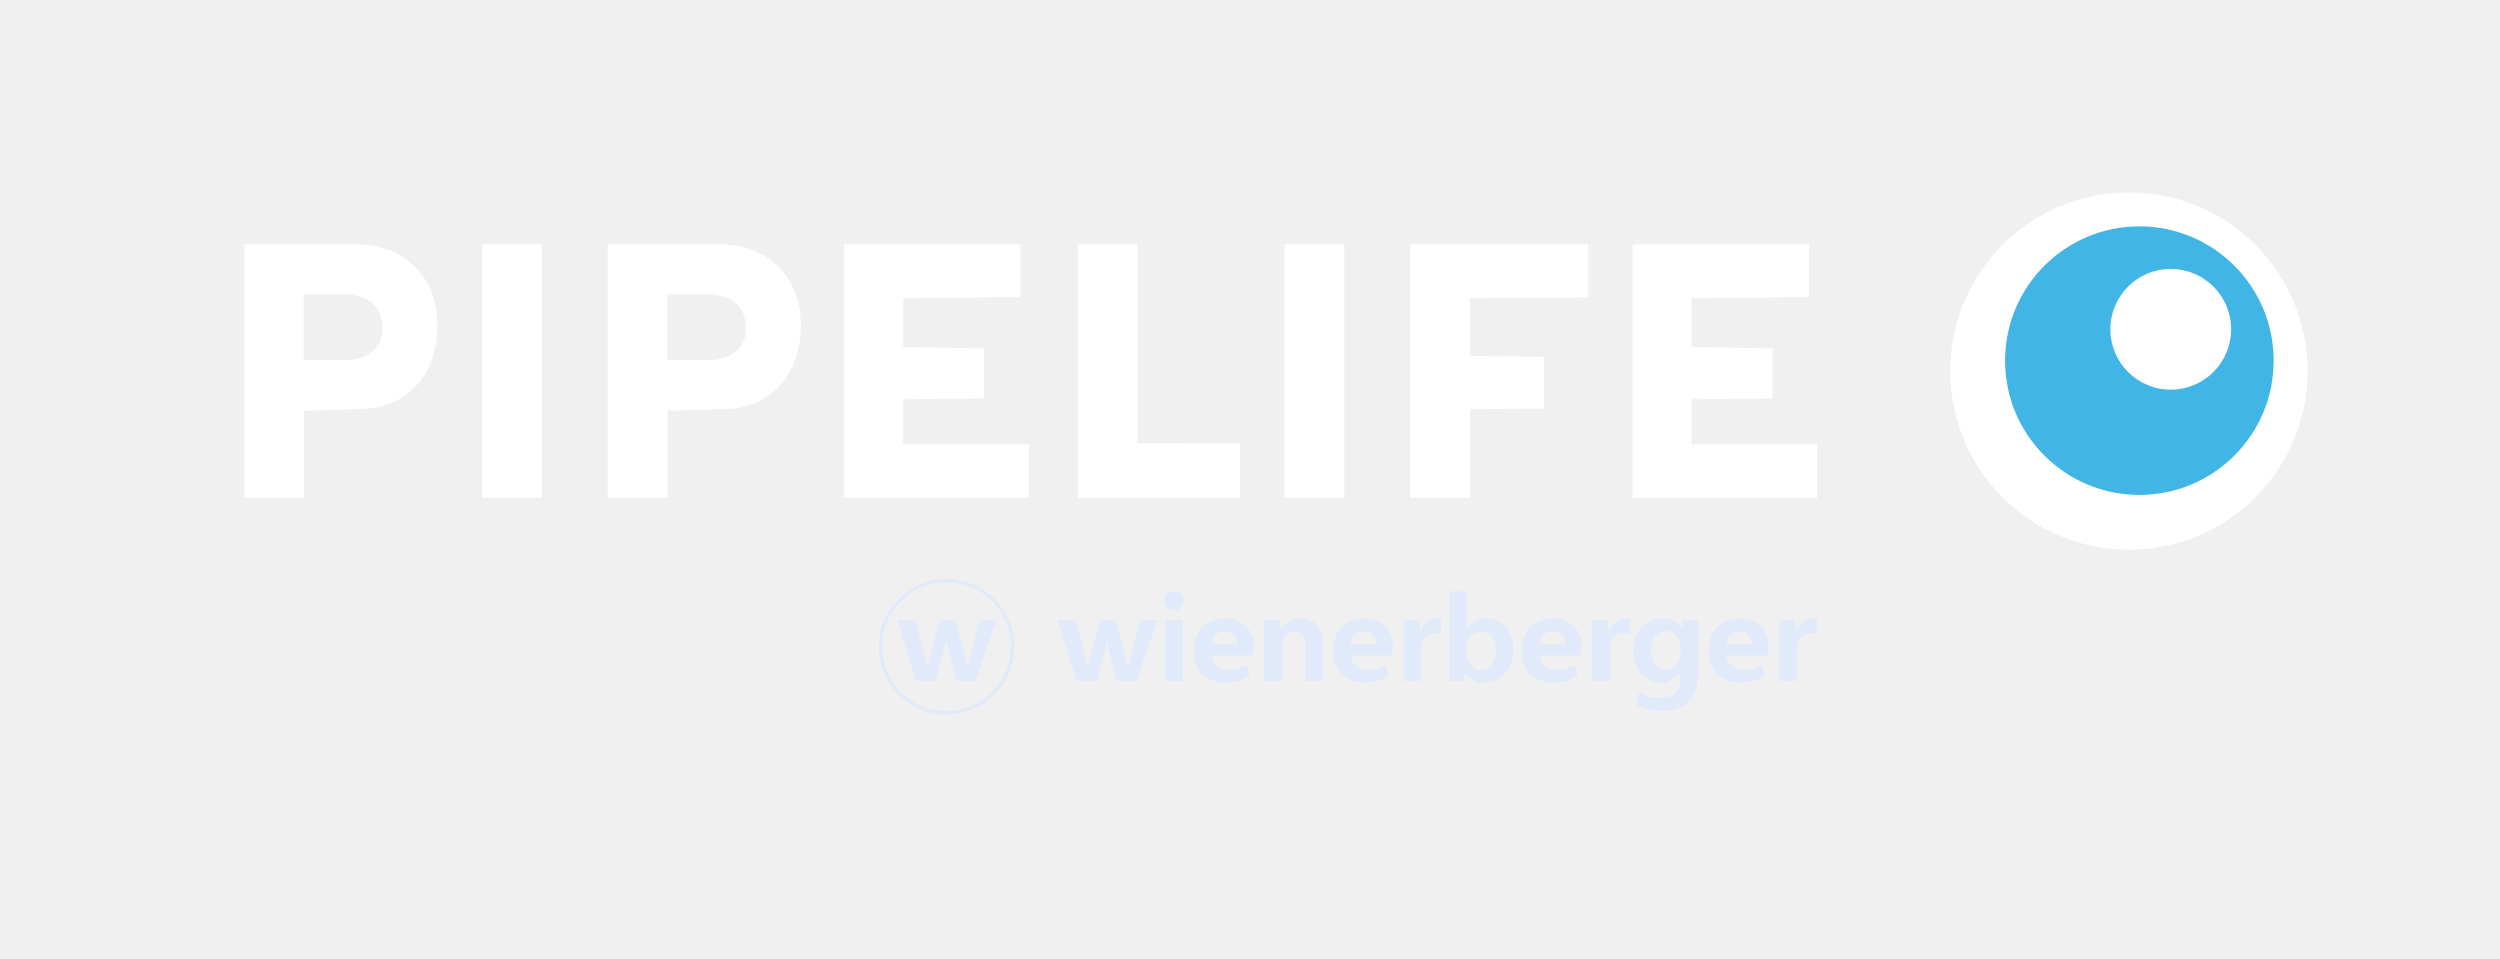
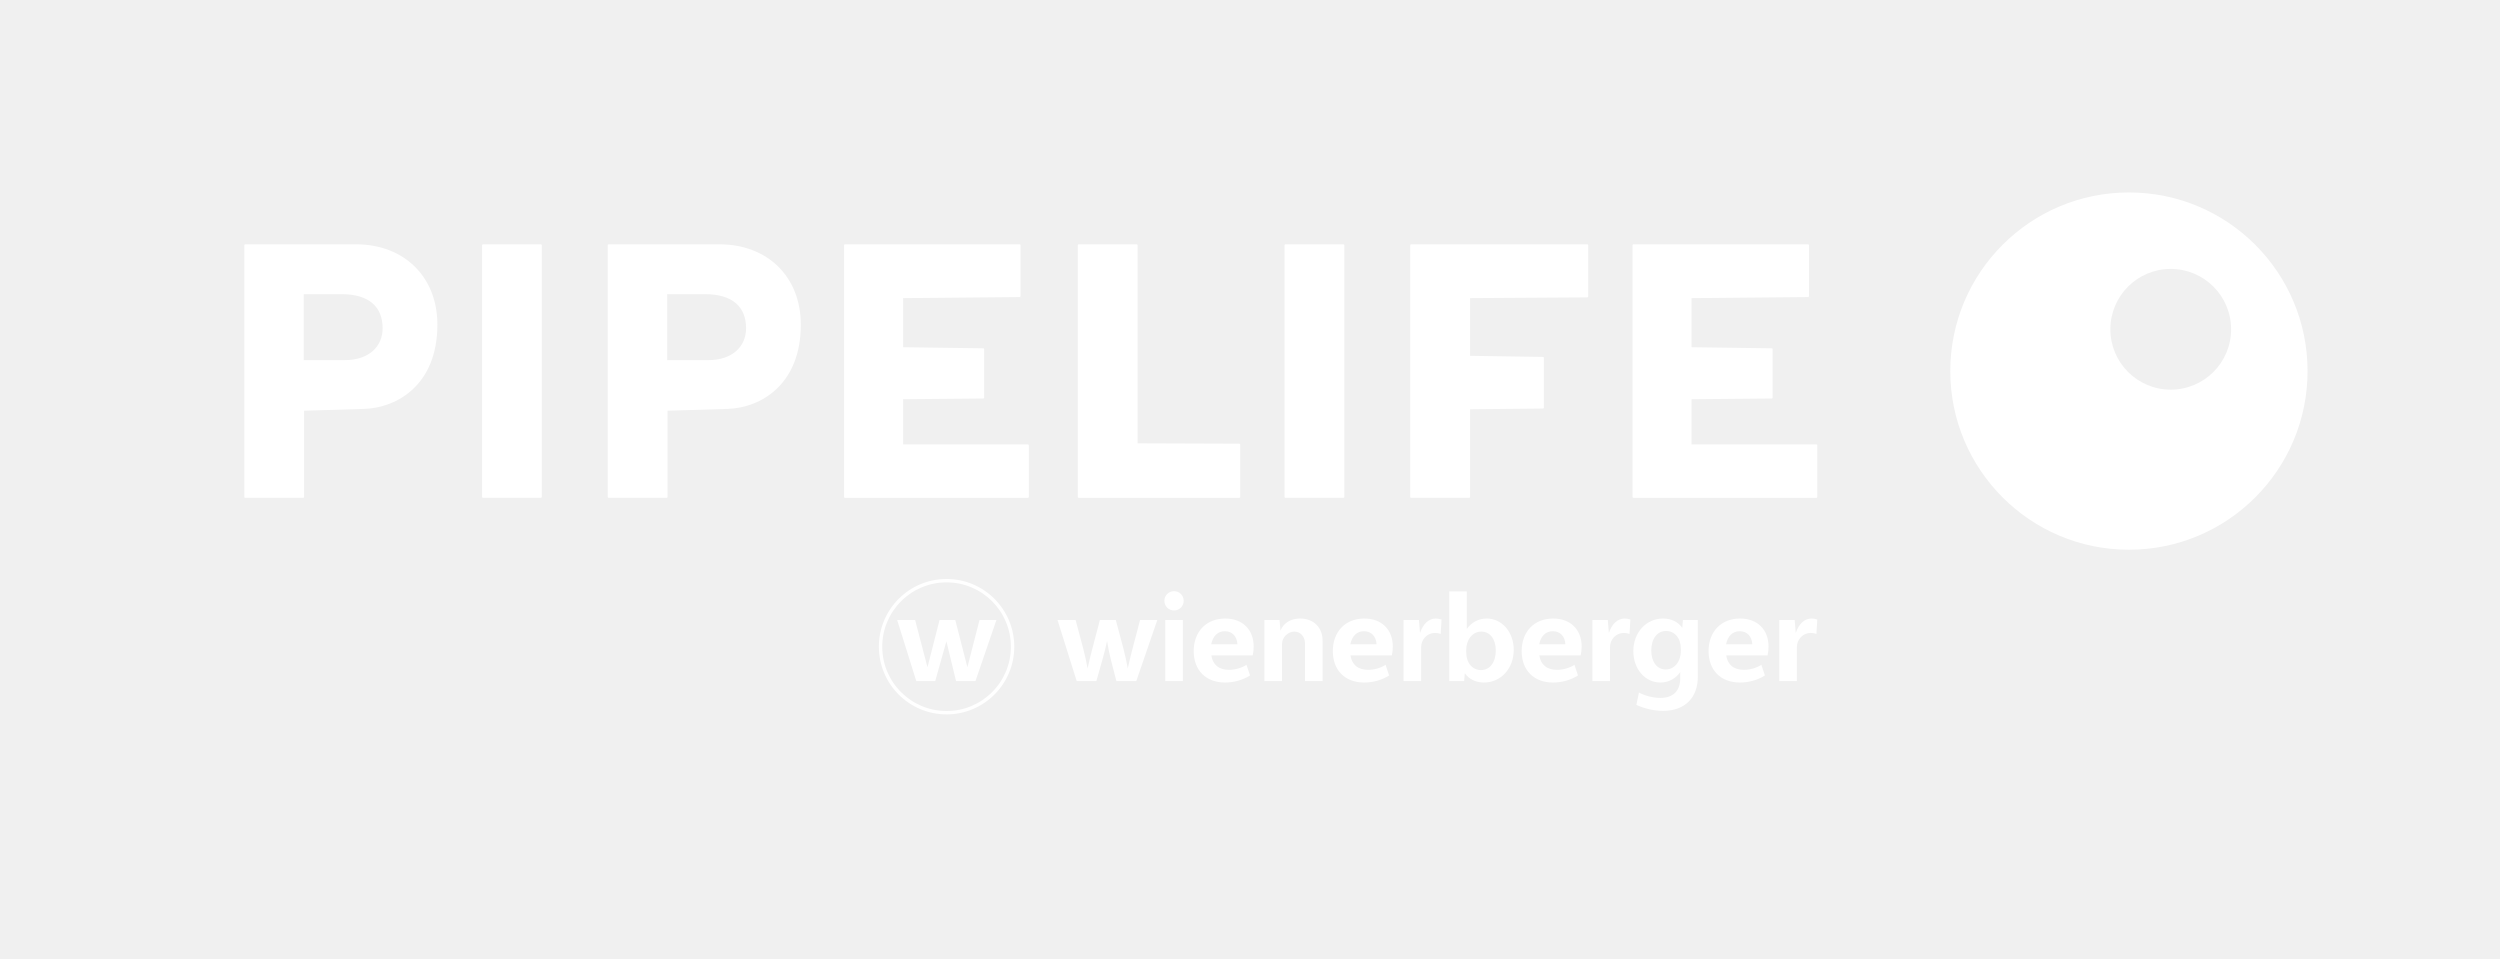
<svg xmlns="http://www.w3.org/2000/svg" id="Layer_7" data-name="Layer 7" width="31.219cm" height="11.972cm" version="1.1" viewBox="0 0 884.95 339.356">
  <defs>
    <style>
      .cls-1 {
        fill: #fff;
      }

      .cls-1, .cls-2, .cls-3, .cls-4 {
        stroke-width: 0px;
      }

      .cls-2 {
-         fill: #e0eafa;
+         fill: #fff;
      }

      .cls-3 {
-         fill: #41b6e6;
+         fill: #fff;
      }

      .cls-4 {
        fill: #fff;
      }
    </style>
  </defs>
  <g>
    <g>
      <path class="cls-2" d="M641.249,218.94c-2.498,0-4.529,1.905-5.587,5.13l-.381-4.611h-5.448v21.62h6.227v-11.977c0-2.811,2.162-5.059,4.886-5.059.692,0,1.427.13,2.032.346l.303-5.102c-.865-.259-1.47-.346-2.032-.346" />
      <path class="cls-2" d="M575.094,218.94c-2.498,0-4.528,1.905-5.587,5.13l-.381-4.611h-5.448v21.62h6.226v-11.977c0-2.811,2.162-5.059,4.886-5.059.692,0,1.427.13,2.032.346l.303-5.102c-.865-.259-1.47-.346-2.032-.346" />
      <path class="cls-2" d="M508.247,218.94c-2.498,0-4.528,1.905-5.587,5.13l-.381-4.611h-5.448v21.62h6.227v-11.977c0-2.811,2.162-5.059,4.886-5.059.692,0,1.427.13,2.032.346l.303-5.102c-.865-.259-1.47-.346-2.032-.346" />
      <path class="cls-2" d="M460.252,218.94c-3.374,0-5.913,1.565-6.994,4.321l-.314-3.803h-5.362v21.62h6.227v-13.145c0-2.292,2.076-4.367,4.367-4.367,2.162,0,3.762,1.816,3.762,4.194v13.318h6.227v-14.312c0-4.67-3.2-7.826-7.913-7.826" />
      <rect class="cls-2" x="412.473" y="219.459" width="6.227" height="21.62" />
      <path class="cls-2" d="M415.586,216.086c1.903,0,3.416-1.513,3.416-3.416s-1.513-3.416-3.416-3.416c-1.903,0-3.416,1.513-3.416,3.416s1.513,3.416,3.416,3.416" />
      <path class="cls-2" d="M403.566,219.459l-2.767,10.507c-.563,2.144-1.068,4.259-1.585,6.648-.417-2.271-1.044-5.149-1.485-6.777l-2.767-10.378h-5.621l-2.767,10.507c-.563,2.144-1.068,4.259-1.585,6.648-.417-2.271-1.044-5.149-1.485-6.777l-2.767-10.378h-6.399l6.789,21.62h6.962l2.162-7.61c.658-2.354,1.177-4.432,1.624-6.543.38,2.338.892,4.829,1.489,7.148l1.816,7.005h7.048l7.437-21.62h-6.097Z" />
      <path class="cls-2" d="M443.778,228.885c0-6.054-3.978-9.945-10.075-9.945-6.702,0-11.156,4.627-11.156,11.545,0,6.789,4.324,11.113,11.113,11.113,3.156,0,6.356-.908,8.821-2.508l-1.254-3.762c-1.73,1.124-4.021,1.773-6.183,1.773-3.59,0-5.76-1.816-6.25-5.102h14.638c.216-.995.346-2.075.346-3.113ZM428.739,228.063c.59-2.915,2.312-4.627,4.834-4.627h0c2.577,0,4.315,1.798,4.445,4.627h-9.279Z" />
      <path class="cls-2" d="M493.027,228.885c0-6.054-3.978-9.945-10.075-9.945-6.702,0-11.156,4.627-11.156,11.545,0,6.789,4.324,11.113,11.112,11.113,3.157,0,6.357-.908,8.821-2.508l-1.254-3.762c-1.73,1.124-4.021,1.773-6.183,1.773-3.59,0-5.76-1.816-6.25-5.102h14.638c.216-.995.346-2.075.346-3.113ZM477.988,228.063c.59-2.915,2.311-4.627,4.834-4.627h0c2.577,0,4.315,1.798,4.445,4.627h-9.279Z" />
      <path class="cls-2" d="M526.234,218.94c-2.858,0-5.358,1.361-7.005,3.682v-13.282h-6.226v31.738h5.275l.229-2.779c1.484,2.108,3.906,3.298,6.776,3.298,6.01,0,10.55-4.973,10.55-11.545,0-6.313-4.151-11.113-9.599-11.113ZM524.245,237.187c-3.07,0-5.232-2.551-5.232-6.27v-.778c0-3.805,2.248-6.572,5.362-6.572,3.07,0,5.102,2.681,5.102,6.702,0,4.151-2.075,6.918-5.232,6.918Z" />
      <path class="cls-2" d="M559.874,228.885c0-6.054-3.978-9.945-10.075-9.945-6.702,0-11.156,4.627-11.156,11.545,0,6.789,4.324,11.113,11.113,11.113,3.157,0,6.356-.908,8.821-2.508l-1.254-3.762c-1.73,1.124-4.021,1.773-6.183,1.773-3.59,0-5.76-1.816-6.25-5.102h14.638c.216-.995.346-2.075.346-3.113ZM544.836,228.063c.59-2.915,2.312-4.627,4.834-4.627h0c2.577,0,4.315,1.798,4.445,4.627h-9.279Z" />
      <path class="cls-2" d="M595.719,219.459l-.23,2.779c-1.483-2.108-3.906-3.298-6.775-3.298-6.01,0-10.55,4.973-10.55,11.545,0,6.313,4.151,11.113,9.599,11.113,2.857,0,5.358-1.361,7.005-3.682v2.212c0,4.41-2.508,6.918-7.048,6.918-2.465,0-5.275-.692-7.567-1.903l-.908,4.367c2.854,1.34,6.313,2.119,9.47,2.119,7.61,0,12.28-4.583,12.28-12.064v-20.106h-5.275ZM594.984,230.398c0,3.805-2.248,6.572-5.362,6.572-3.07,0-5.102-2.681-5.102-6.702,0-4.151,2.075-6.918,5.232-6.918,3.07,0,5.232,2.551,5.232,6.27v.778Z" />
      <path class="cls-2" d="M626.03,228.885c0-6.054-3.978-9.945-10.075-9.945-6.702,0-11.156,4.627-11.156,11.545,0,6.789,4.324,11.113,11.113,11.113,3.156,0,6.356-.908,8.821-2.508l-1.254-3.762c-1.73,1.124-4.021,1.773-6.183,1.773-3.59,0-5.76-1.816-6.25-5.102h14.638c.216-.995.346-2.075.346-3.113ZM610.991,228.063c.59-2.915,2.312-4.627,4.834-4.627h0c2.577,0,4.315,1.798,4.445,4.627h-9.279Z" />
    </g>
    <g>
      <polygon class="cls-2" points="317.574 219.458 323.931 219.458 328.31 236.193 332.582 219.458 338.149 219.458 342.435 236.193 346.729 219.458 352.716 219.458 345.292 241.079 338.422 241.079 335.005 227.001 331.053 241.079 324.343 241.079 317.574 219.458" />
      <path class="cls-2" d="M335.065,204.945c-13.236,0-23.966,10.73-23.966,23.966s10.73,23.966,23.966,23.966,23.966-10.73,23.966-23.966-10.73-23.966-23.966-23.966M335.065,206.145c3.074,0,6.055.601,8.861,1.789,2.711,1.146,5.146,2.788,7.237,4.88,2.092,2.09,3.734,4.525,4.88,7.237,1.188,2.806,1.789,5.787,1.789,8.861,0,3.074-.601,6.055-1.789,8.861-1.146,2.711-2.788,5.146-4.88,7.237-2.09,2.092-4.525,3.734-7.237,4.88-2.806,1.188-5.787,1.789-8.861,1.789-3.074,0-6.055-.601-8.861-1.789-2.711-1.146-5.146-2.788-7.237-4.88-2.092-2.09-3.734-4.525-4.88-7.237-1.188-2.806-1.789-5.787-1.789-8.861,0-3.074.601-6.055,1.789-8.861,1.146-2.711,2.788-5.146,4.88-7.237,2.09-2.092,4.525-3.734,7.237-4.88,2.806-1.188,5.787-1.789,8.861-1.789" />
    </g>
  </g>
  <g>
-     <path class="cls-1" d="M816.83,131.353c0,34.919-28.303,63.233-63.233,63.233-34.917,0-63.234-28.315-63.234-63.233,0-34.923,28.317-63.233,63.234-63.233,34.931,0,63.233,28.31,63.233,63.233" />
-     <path class="cls-3" d="M804.832,127.656c0-26.256-21.279-47.533-47.537-47.533s-47.537,21.277-47.537,47.533,21.279,47.533,47.537,47.533,47.537-21.277,47.537-47.533" />
-     <path class="cls-4" d="M789.766,116.559c0-11.809-9.568-21.371-21.378-21.371-11.791,0-21.359,9.562-21.359,21.371,0,11.804,9.568,21.367,21.359,21.367,11.81,0,21.378-9.562,21.378-21.367" />
+     <path class="cls-1" d="M816.83,131.353c0,34.919-28.303,63.233-63.233,63.233-34.917,0-63.234-28.315-63.234-63.233,0-34.923,28.317-63.233,63.234-63.233,34.931,0,63.233,28.31,63.233,63.233ZM789.766,116.559c0-11.809-9.568-21.371-21.378-21.371-11.791,0-21.359,9.562-21.359,21.371,0,11.804,9.568,21.367,21.359,21.367,11.81,0,21.378-9.562,21.378-21.367Z" fill-rule="evenodd" />
    <g>
      <path class="cls-1" d="M126.008,86.479h-39.147c-.254,0-.382.131-.382.384v88.975c0,.253.127.38.382.38h20.398c.259,0,.382-.127.382-.38v-30.457l21.293-.643c11.607-.38,25.891-8.506,25.891-29.824,0-17.008-11.862-28.436-28.816-28.436ZM122.056,127.473h-14.538v-23.348h13.384c9.817,0,14.538,4.567,14.538,12.056,0,6.476-4.843,11.292-13.383,11.292Z" />
      <path class="cls-1" d="M171.018,86.479h20.395c.211,0,.381.171.381.381v88.978c0,.21-.17.38-.38.38h-20.4c-.211,0-.382-.171-.382-.382v-88.974c0-.212.172-.384.384-.384Z" />
      <path class="cls-1" d="M254.652,86.479h-39.138c-.259,0-.382.131-.382.384v88.975c0,.253.122.38.382.38h20.398c.254,0,.382-.127.382-.38v-30.457l21.298-.643c11.603-.38,25.881-8.506,25.881-29.824,0-17.008-11.852-28.436-28.821-28.436ZM250.704,127.473h-14.538v-23.348h13.393c9.817,0,14.538,4.567,14.538,12.056,0,6.476-4.852,11.292-13.393,11.292Z" />
      <path class="cls-1" d="M363.806,157.307h-44.122v-15.991l28.307-.258c.259,0,.382-.127.382-.38v-17.003c0-.258-.122-.385-.382-.385l-28.307-.384v-17.383l41.182-.384c.259,0,.386-.127.386-.38v-17.894c0-.258-.127-.384-.386-.384h-61.712c-.25,0-.382.127-.382.384v88.975c0,.253.132.38.382.38h64.652c.25,0,.386-.127.386-.38v-18.153c0-.253-.137-.38-.386-.38Z" />
      <path class="cls-1" d="M438.629,157.054l-35.939-.127v-70.063c0-.258-.118-.384-.381-.384h-20.398c-.254,0-.386.127-.386.384v88.975c0,.253.132.38.386.38h56.719c.254,0,.386-.127.386-.38v-18.406c0-.254-.132-.38-.386-.38Z" />
      <path class="cls-1" d="M475.477,86.479h-20.398c-.259,0-.382.131-.382.384v88.975c0,.253.122.38.382.38h20.398c.259,0,.386-.127.386-.38v-88.975c0-.253-.127-.384-.386-.384Z" />
      <path class="cls-1" d="M561.803,86.479h-62.225c-.259,0-.386.131-.386.384v88.975c0,.253.127.38.386.38h20.407c.25,0,.382-.127.382-.38v-30.973l25.749-.253c.264,0,.382-.127.382-.384v-17.515c0-.248-.118-.38-.382-.38l-25.749-.38v-20.431l41.437-.258c.255,0,.382-.122.382-.38v-18.021c0-.253-.127-.384-.382-.384Z" />
      <path class="cls-1" d="M642.9,157.307h-44.122v-15.991l28.307-.258c.259,0,.387-.127.387-.38v-17.003c0-.258-.127-.385-.387-.385l-28.307-.384v-17.383l41.187-.384c.254,0,.386-.127.386-.38v-17.894c0-.258-.132-.384-.386-.384h-61.712c-.254,0-.377.127-.377.384v88.975c0,.253.123.38.377.38h64.647c.25,0,.382-.127.382-.38v-18.153c0-.253-.132-.38-.382-.38Z" />
    </g>
  </g>
</svg>
